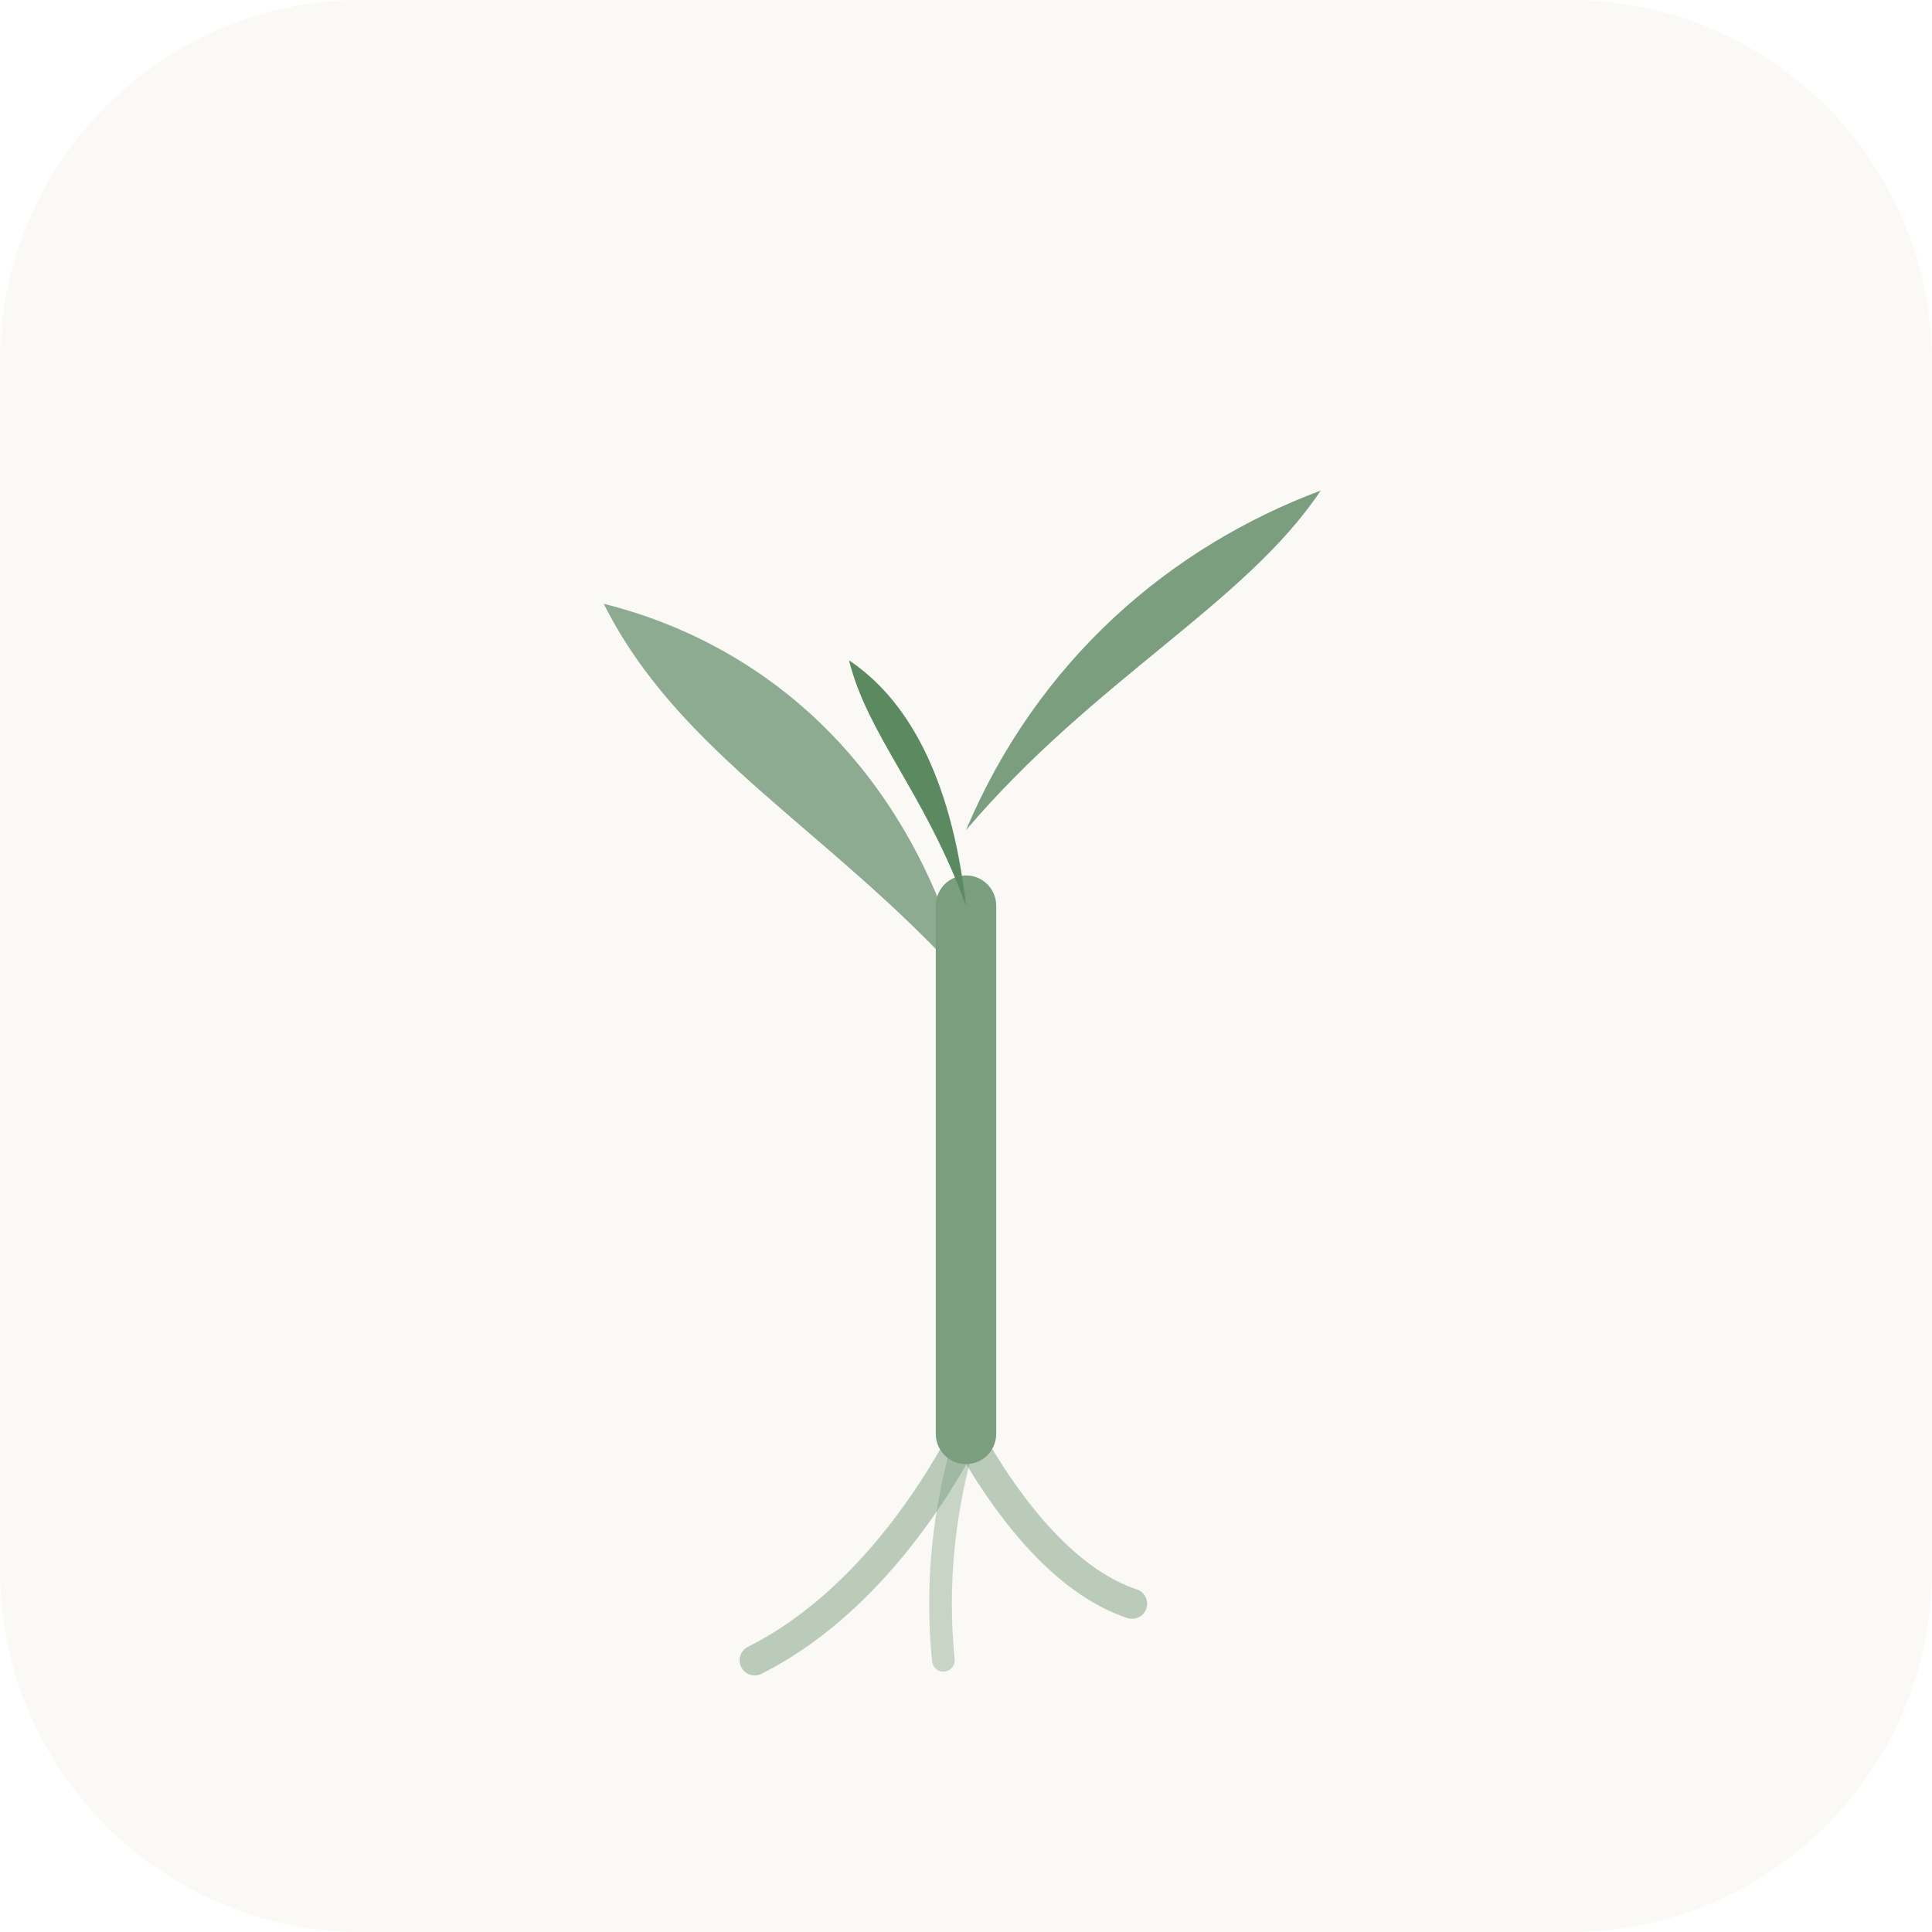
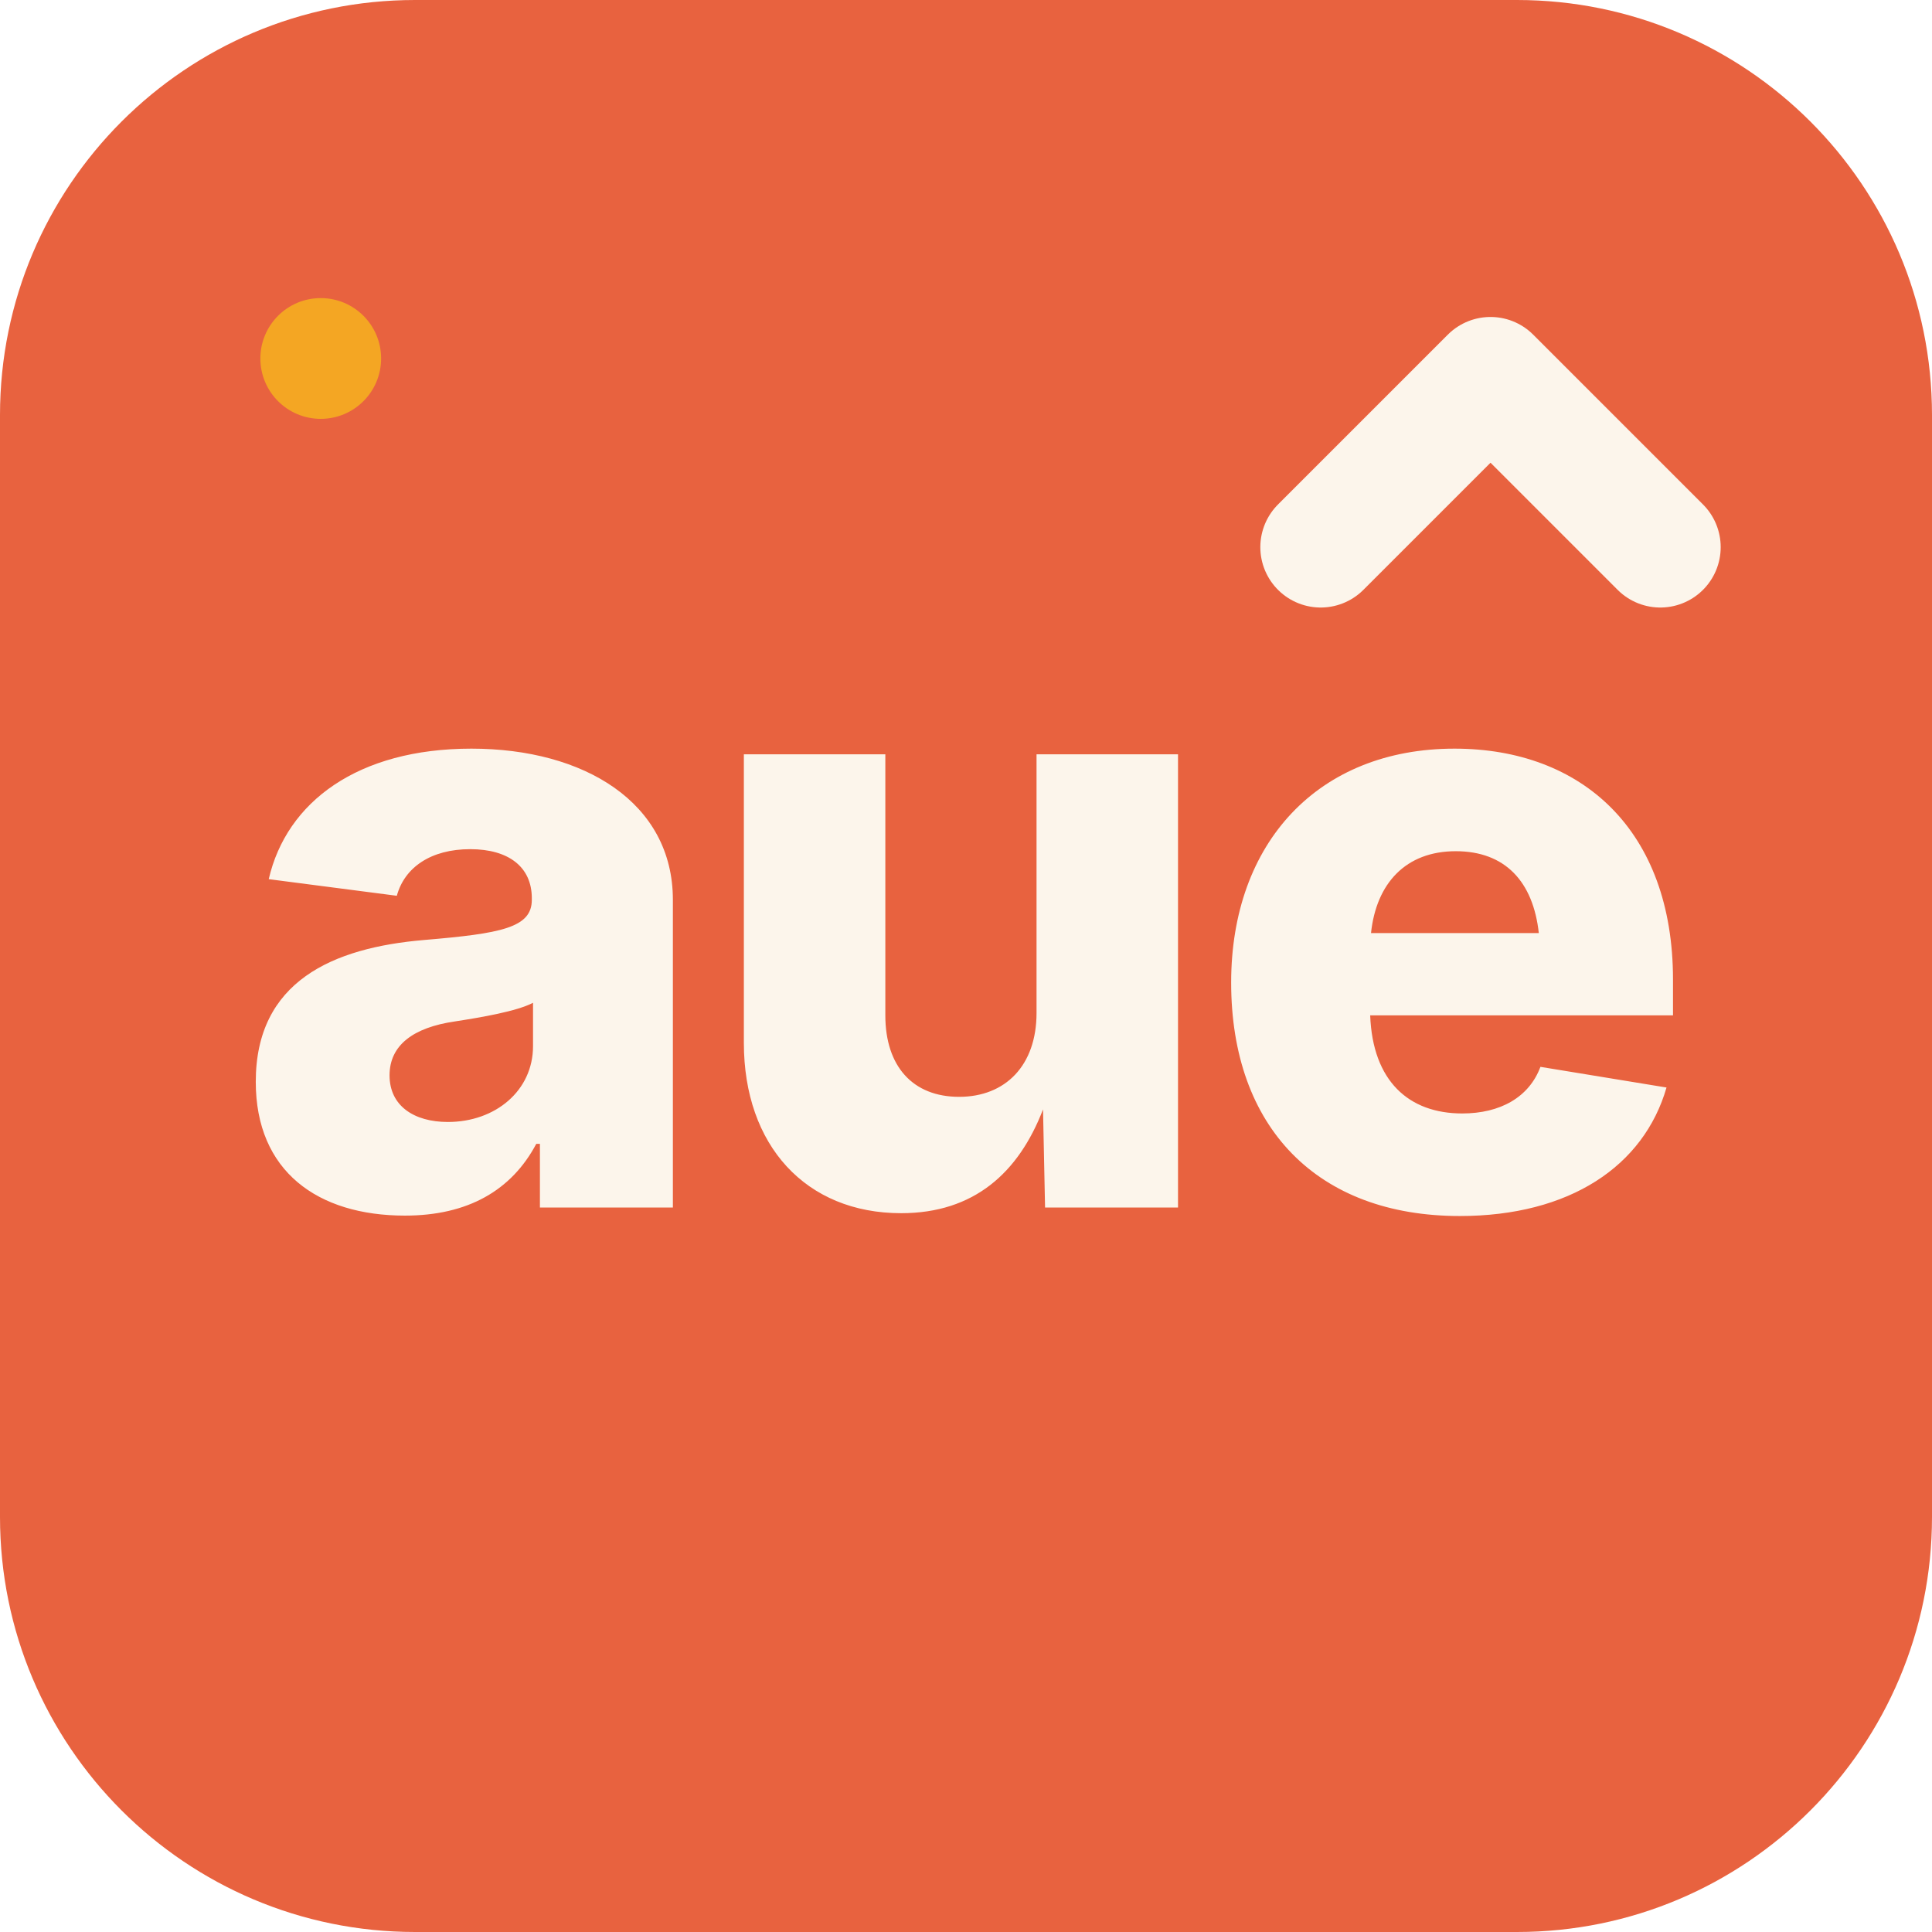
- <svg xmlns="http://www.w3.org/2000/svg" viewBox="0 0 512 512">
-   <rect width="512" height="512" rx="96" fill="#FAF9F6" />
-   <path d="M256 380 L256 240" stroke="#7A9E7E" stroke-width="16" stroke-linecap="round" />
-   <path d="M256 260 C220 220 180 200 160 160 C200 170 240 200 256 260Z" fill="#7A9E7E" opacity="0.85" />
-   <path d="M256 220 C290 180 330 160 350 130 C310 145 275 175 256 220Z" fill="#7A9E7E" />
-   <path d="M256 240 C245 210 230 195 225 175 C240 185 252 205 256 240Z" fill="#5C8A60" />
-   <path d="M256 380 C240 410 220 430 200 440" stroke="#7A9E7E" stroke-width="8" stroke-linecap="round" fill="none" opacity="0.5" />
-   <path d="M256 380 C270 405 285 420 300 425" stroke="#7A9E7E" stroke-width="8" stroke-linecap="round" fill="none" opacity="0.5" />
-   <path d="M256 380 C250 400 248 420 250 440" stroke="#7A9E7E" stroke-width="6" stroke-linecap="round" fill="none" opacity="0.4" />
+ <svg xmlns="http://www.w3.org/2000/svg" viewBox="0 0 1024 1024" width="1024" height="1024">
+   <rect x="0" y="0" width="1024" height="1024" rx="220" fill="#E8623F" />
+   <text x="512" y="640" font-family="Manrope, Inter, 'Helvetica Neue', Helvetica, Arial, sans-serif" font-weight="800" font-size="440" fill="#FCF5EB" text-anchor="middle" letter-spacing="-12">aue</text>
+   <path d="M 700 290 L 790 200 L 880 290" fill="none" stroke="#FCF5EB" stroke-width="64" stroke-linecap="round" stroke-linejoin="round" />
+   <circle cx="170" cy="190" r="32" fill="#F4A623" />
</svg>
